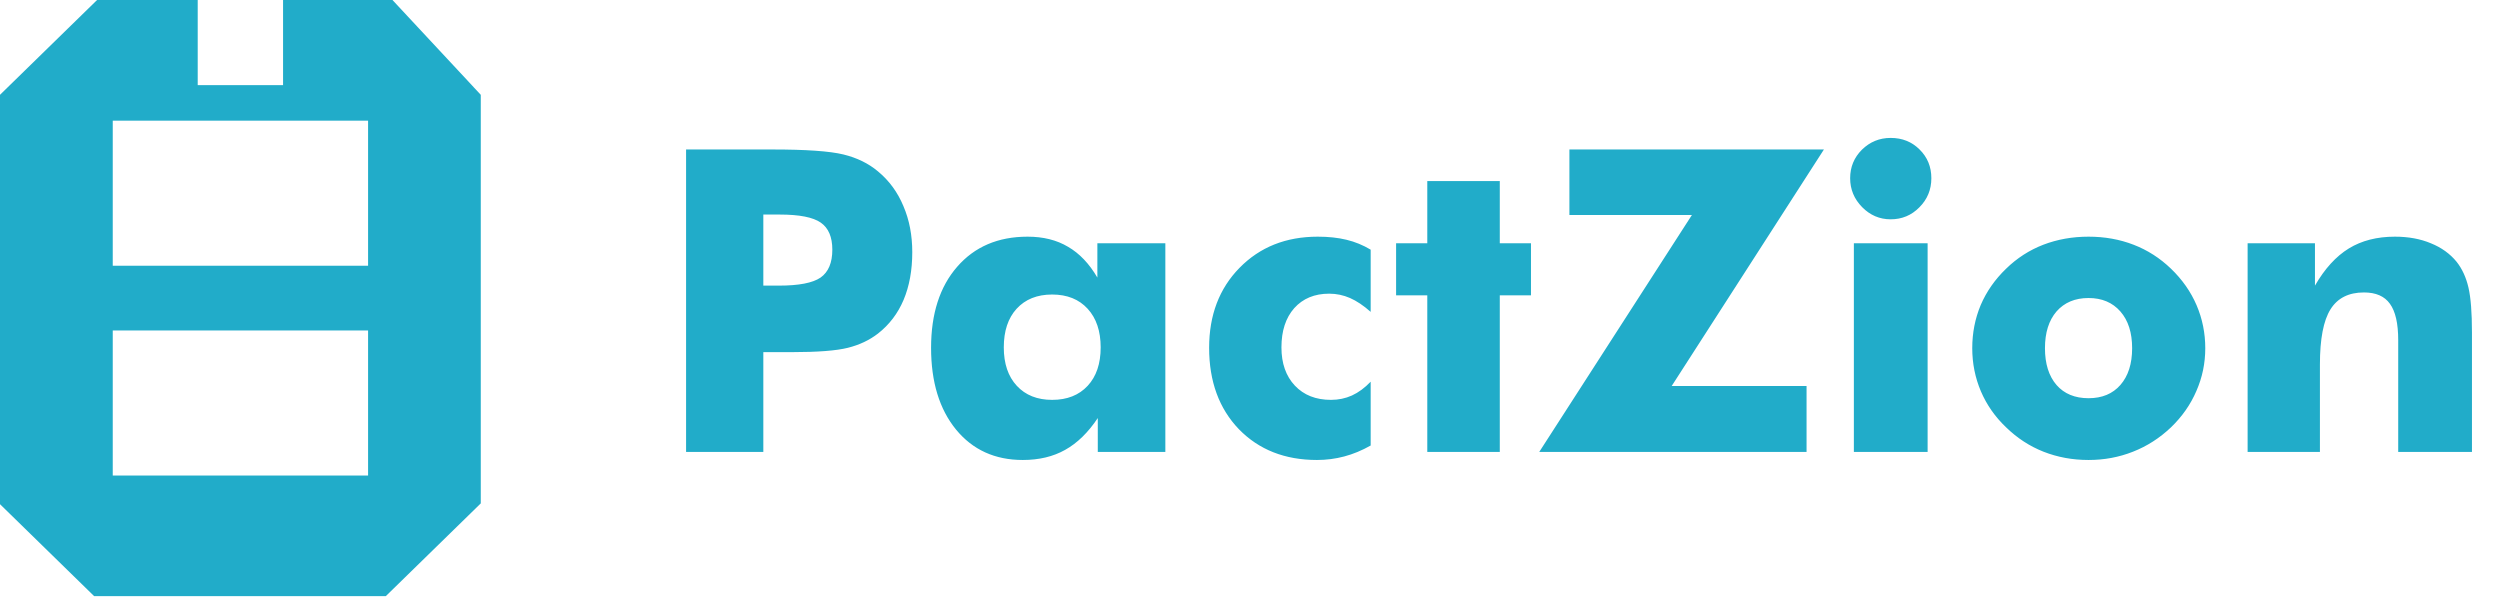
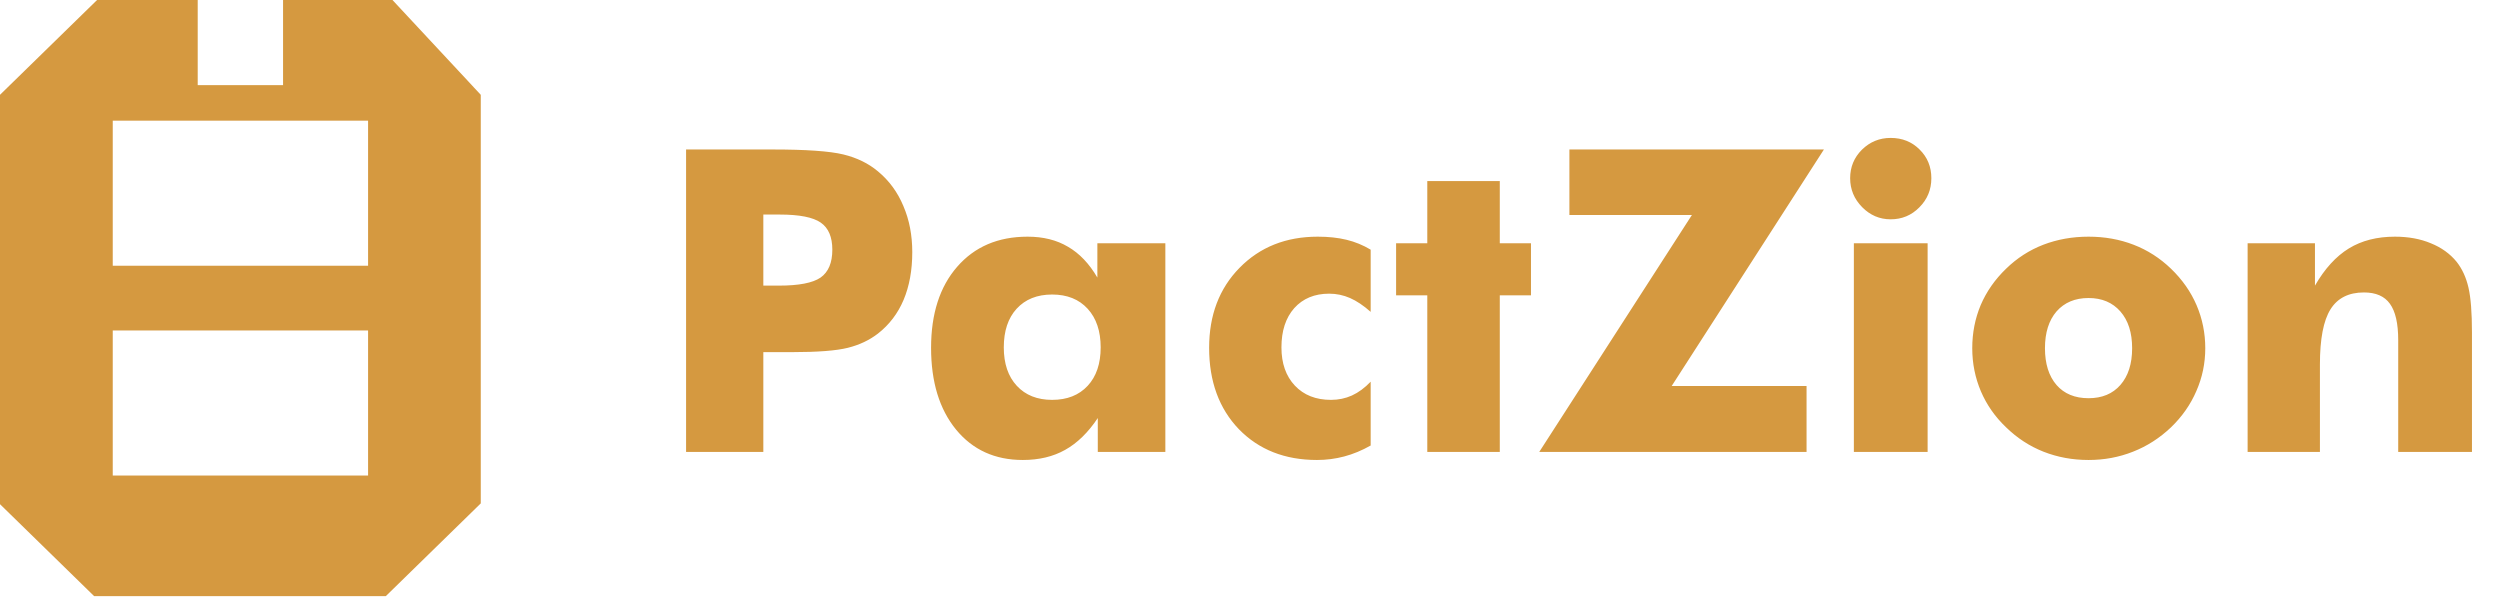
<svg xmlns="http://www.w3.org/2000/svg" width="130" height="31" viewBox="0 0 130 31" fill="none">
-   <path d="M39.693 23.5H35.676V7.773H40.155C41.91 7.773 43.142 7.859 43.851 8.031C44.56 8.203 45.161 8.497 45.655 8.912C46.235 9.392 46.676 9.993 46.977 10.717C47.285 11.433 47.438 12.231 47.438 13.112C47.438 14.05 47.288 14.878 46.987 15.594C46.687 16.303 46.242 16.886 45.655 17.345C45.211 17.689 44.688 17.936 44.087 18.086C43.485 18.236 42.522 18.311 41.197 18.311H40.467H39.693V23.5ZM39.693 14.852H40.51C41.541 14.852 42.261 14.713 42.669 14.434C43.077 14.147 43.281 13.664 43.281 12.983C43.281 12.325 43.081 11.855 42.68 11.576C42.279 11.297 41.57 11.157 40.553 11.157H39.693V14.852ZM57.235 18.064C57.235 17.219 57.01 16.55 56.559 16.056C56.107 15.562 55.492 15.315 54.711 15.315C53.93 15.315 53.315 15.562 52.863 16.056C52.419 16.543 52.197 17.212 52.197 18.064C52.197 18.91 52.423 19.576 52.874 20.062C53.325 20.549 53.938 20.793 54.711 20.793C55.492 20.793 56.107 20.549 56.559 20.062C57.01 19.576 57.235 18.91 57.235 18.064ZM60.598 12.65V23.5H57.085V21.738C56.584 22.49 56.018 23.042 55.388 23.393C54.765 23.744 54.031 23.919 53.185 23.919C51.739 23.919 50.582 23.393 49.716 22.34C48.849 21.28 48.416 19.862 48.416 18.086C48.416 16.317 48.867 14.913 49.77 13.875C50.679 12.829 51.9 12.307 53.433 12.307C54.249 12.307 54.951 12.482 55.538 12.833C56.133 13.177 56.641 13.71 57.063 14.434V12.65H60.598ZM71.275 16.217C70.903 15.887 70.545 15.648 70.201 15.497C69.857 15.347 69.496 15.271 69.116 15.271C68.357 15.271 67.752 15.522 67.301 16.023C66.857 16.525 66.635 17.205 66.635 18.064C66.635 18.895 66.868 19.558 67.333 20.052C67.799 20.546 68.425 20.793 69.213 20.793C69.6 20.793 69.961 20.718 70.298 20.567C70.642 20.41 70.967 20.17 71.275 19.848V23.167C70.817 23.425 70.359 23.615 69.9 23.736C69.442 23.858 68.969 23.919 68.482 23.919C66.814 23.919 65.46 23.385 64.422 22.318C63.391 21.244 62.875 19.833 62.875 18.086C62.875 16.389 63.401 15.003 64.454 13.929C65.514 12.847 66.871 12.307 68.525 12.307C69.077 12.307 69.575 12.36 70.019 12.468C70.463 12.575 70.882 12.747 71.275 12.983V16.217ZM74.219 23.5V15.357H72.597V12.65H74.219V9.417H77.989V12.65H79.611V15.357H77.989V23.5H74.219ZM93.941 23.5H80.041L87.98 11.179H81.609V7.773H94.844L86.927 20.073H93.941V23.5ZM96.208 9.267C96.208 8.687 96.412 8.192 96.82 7.784C97.236 7.376 97.733 7.172 98.314 7.172C98.915 7.172 99.416 7.372 99.817 7.773C100.226 8.174 100.43 8.672 100.43 9.267C100.43 9.861 100.222 10.366 99.807 10.781C99.398 11.197 98.901 11.404 98.314 11.404C97.741 11.404 97.246 11.193 96.831 10.771C96.416 10.348 96.208 9.847 96.208 9.267ZM96.401 23.5V12.65H100.236V23.5H96.401ZM110.871 18.107C110.871 17.298 110.667 16.661 110.259 16.195C109.851 15.73 109.299 15.497 108.604 15.497C107.903 15.497 107.348 15.73 106.939 16.195C106.538 16.661 106.338 17.298 106.338 18.107C106.338 18.917 106.538 19.554 106.939 20.02C107.34 20.478 107.896 20.707 108.604 20.707C109.306 20.707 109.858 20.478 110.259 20.02C110.667 19.554 110.871 18.917 110.871 18.107ZM114.674 18.107C114.674 18.888 114.52 19.629 114.212 20.331C113.911 21.033 113.471 21.663 112.891 22.222C112.303 22.78 111.645 23.203 110.914 23.489C110.191 23.776 109.421 23.919 108.604 23.919C107.774 23.919 106.993 23.776 106.263 23.489C105.539 23.203 104.891 22.78 104.318 22.222C103.745 21.677 103.309 21.054 103.008 20.352C102.707 19.644 102.557 18.895 102.557 18.107C102.557 17.312 102.703 16.564 102.997 15.862C103.298 15.161 103.738 14.53 104.318 13.972C104.884 13.42 105.529 13.005 106.252 12.726C106.982 12.446 107.767 12.307 108.604 12.307C109.442 12.307 110.223 12.446 110.946 12.726C111.67 13.005 112.318 13.42 112.891 13.972C113.478 14.537 113.922 15.171 114.223 15.873C114.523 16.575 114.674 17.32 114.674 18.107ZM116.876 23.5V12.65H120.378V14.852C120.886 13.972 121.474 13.327 122.14 12.919C122.806 12.511 123.604 12.307 124.535 12.307C125.237 12.307 125.86 12.421 126.404 12.65C126.956 12.872 127.403 13.195 127.747 13.617C128.034 13.982 128.238 14.426 128.359 14.949C128.481 15.472 128.542 16.253 128.542 17.291V23.5H124.707V17.689C124.707 16.822 124.564 16.192 124.277 15.798C123.998 15.404 123.547 15.207 122.924 15.207C122.129 15.207 121.549 15.501 121.184 16.088C120.818 16.675 120.636 17.628 120.636 18.945V23.5H116.876Z" fill="#21ACC9" />
-   <path d="M24.629 4.531L24.363 4.245L20.408 0H14.719V4.427H10.281V0H5.048L0 4.93V26.218L4.896 31H20.061L25 26.176V4.93L24.627 4.531H24.629ZM19.14 6.275V13.819H5.863V6.275H19.14ZM19.14 24.727H5.863V17.183H19.14V24.727Z" fill="#21ACC9" />
+   <path d="M39.693 23.5H35.676V7.773H40.155C41.91 7.773 43.142 7.859 43.851 8.031C44.56 8.203 45.161 8.497 45.655 8.912C46.235 9.392 46.676 9.993 46.977 10.717C47.285 11.433 47.438 12.231 47.438 13.112C47.438 14.05 47.288 14.878 46.987 15.594C46.687 16.303 46.242 16.886 45.655 17.345C45.211 17.689 44.688 17.936 44.087 18.086C43.485 18.236 42.522 18.311 41.197 18.311H40.467H39.693V23.5ZM39.693 14.852H40.51C41.541 14.852 42.261 14.713 42.669 14.434C43.077 14.147 43.281 13.664 43.281 12.983C43.281 12.325 43.081 11.855 42.68 11.576C42.279 11.297 41.57 11.157 40.553 11.157H39.693V14.852ZM57.235 18.064C57.235 17.219 57.01 16.55 56.559 16.056C56.107 15.562 55.492 15.315 54.711 15.315C53.93 15.315 53.315 15.562 52.863 16.056C52.419 16.543 52.197 17.212 52.197 18.064C52.197 18.91 52.423 19.576 52.874 20.062C53.325 20.549 53.938 20.793 54.711 20.793C55.492 20.793 56.107 20.549 56.559 20.062C57.01 19.576 57.235 18.91 57.235 18.064ZM60.598 12.65V23.5H57.085V21.738C56.584 22.49 56.018 23.042 55.388 23.393C54.765 23.744 54.031 23.919 53.185 23.919C51.739 23.919 50.582 23.393 49.716 22.34C48.849 21.28 48.416 19.862 48.416 18.086C48.416 16.317 48.867 14.913 49.77 13.875C50.679 12.829 51.9 12.307 53.433 12.307C54.249 12.307 54.951 12.482 55.538 12.833C56.133 13.177 56.641 13.71 57.063 14.434V12.65H60.598ZM71.275 16.217C70.903 15.887 70.545 15.648 70.201 15.497C69.857 15.347 69.496 15.271 69.116 15.271C68.357 15.271 67.752 15.522 67.301 16.023C66.857 16.525 66.635 17.205 66.635 18.064C66.635 18.895 66.868 19.558 67.333 20.052C67.799 20.546 68.425 20.793 69.213 20.793C69.6 20.793 69.961 20.718 70.298 20.567C70.642 20.41 70.967 20.17 71.275 19.848V23.167C70.817 23.425 70.359 23.615 69.9 23.736C69.442 23.858 68.969 23.919 68.482 23.919C66.814 23.919 65.46 23.385 64.422 22.318C63.391 21.244 62.875 19.833 62.875 18.086C62.875 16.389 63.401 15.003 64.454 13.929C65.514 12.847 66.871 12.307 68.525 12.307C69.077 12.307 69.575 12.36 70.019 12.468C70.463 12.575 70.882 12.747 71.275 12.983V16.217ZM74.219 23.5V15.357H72.597V12.65H74.219V9.417H77.989V12.65H79.611V15.357H77.989V23.5H74.219ZM93.941 23.5H80.041L87.98 11.179H81.609V7.773H94.844L86.927 20.073H93.941V23.5ZM96.208 9.267C96.208 8.687 96.412 8.192 96.82 7.784C97.236 7.376 97.733 7.172 98.314 7.172C98.915 7.172 99.416 7.372 99.817 7.773C100.226 8.174 100.43 8.672 100.43 9.267C100.43 9.861 100.222 10.366 99.807 10.781C99.398 11.197 98.901 11.404 98.314 11.404C97.741 11.404 97.246 11.193 96.831 10.771C96.416 10.348 96.208 9.847 96.208 9.267ZM96.401 23.5V12.65H100.236V23.5H96.401ZM110.871 18.107C110.871 17.298 110.667 16.661 110.259 16.195C109.851 15.73 109.299 15.497 108.604 15.497C107.903 15.497 107.348 15.73 106.939 16.195C106.538 16.661 106.338 17.298 106.338 18.107C106.338 18.917 106.538 19.554 106.939 20.02C107.34 20.478 107.896 20.707 108.604 20.707C109.306 20.707 109.858 20.478 110.259 20.02C110.667 19.554 110.871 18.917 110.871 18.107ZM114.674 18.107C114.674 18.888 114.52 19.629 114.212 20.331C113.911 21.033 113.471 21.663 112.891 22.222C112.303 22.78 111.645 23.203 110.914 23.489C110.191 23.776 109.421 23.919 108.604 23.919C107.774 23.919 106.993 23.776 106.263 23.489C105.539 23.203 104.891 22.78 104.318 22.222C103.745 21.677 103.309 21.054 103.008 20.352C102.707 19.644 102.557 18.895 102.557 18.107C102.557 17.312 102.703 16.564 102.997 15.862C103.298 15.161 103.738 14.53 104.318 13.972C104.884 13.42 105.529 13.005 106.252 12.726C106.982 12.446 107.767 12.307 108.604 12.307C109.442 12.307 110.223 12.446 110.946 12.726C111.67 13.005 112.318 13.42 112.891 13.972C113.478 14.537 113.922 15.171 114.223 15.873C114.523 16.575 114.674 17.32 114.674 18.107ZM116.876 23.5V12.65H120.378V14.852C120.886 13.972 121.474 13.327 122.14 12.919C122.806 12.511 123.604 12.307 124.535 12.307C125.237 12.307 125.86 12.421 126.404 12.65C126.956 12.872 127.403 13.195 127.747 13.617C128.034 13.982 128.238 14.426 128.359 14.949C128.481 15.472 128.542 16.253 128.542 17.291V23.5H124.707V17.689C124.707 16.822 124.564 16.192 124.277 15.798C123.998 15.404 123.547 15.207 122.924 15.207C122.129 15.207 121.549 15.501 121.184 16.088C120.818 16.675 120.636 17.628 120.636 18.945V23.5H116.876Z" fill="#D59940" />
+   <path d="M24.629 4.531L24.363 4.245L20.408 0H14.719V4.427H10.281V0H5.048L0 4.93V26.218L4.896 31H20.061L25 26.176V4.93L24.627 4.531H24.629ZM19.14 6.275V13.819H5.863V6.275H19.14ZM19.14 24.727H5.863V17.183H19.14V24.727Z" fill="#D59940" />
</svg>
